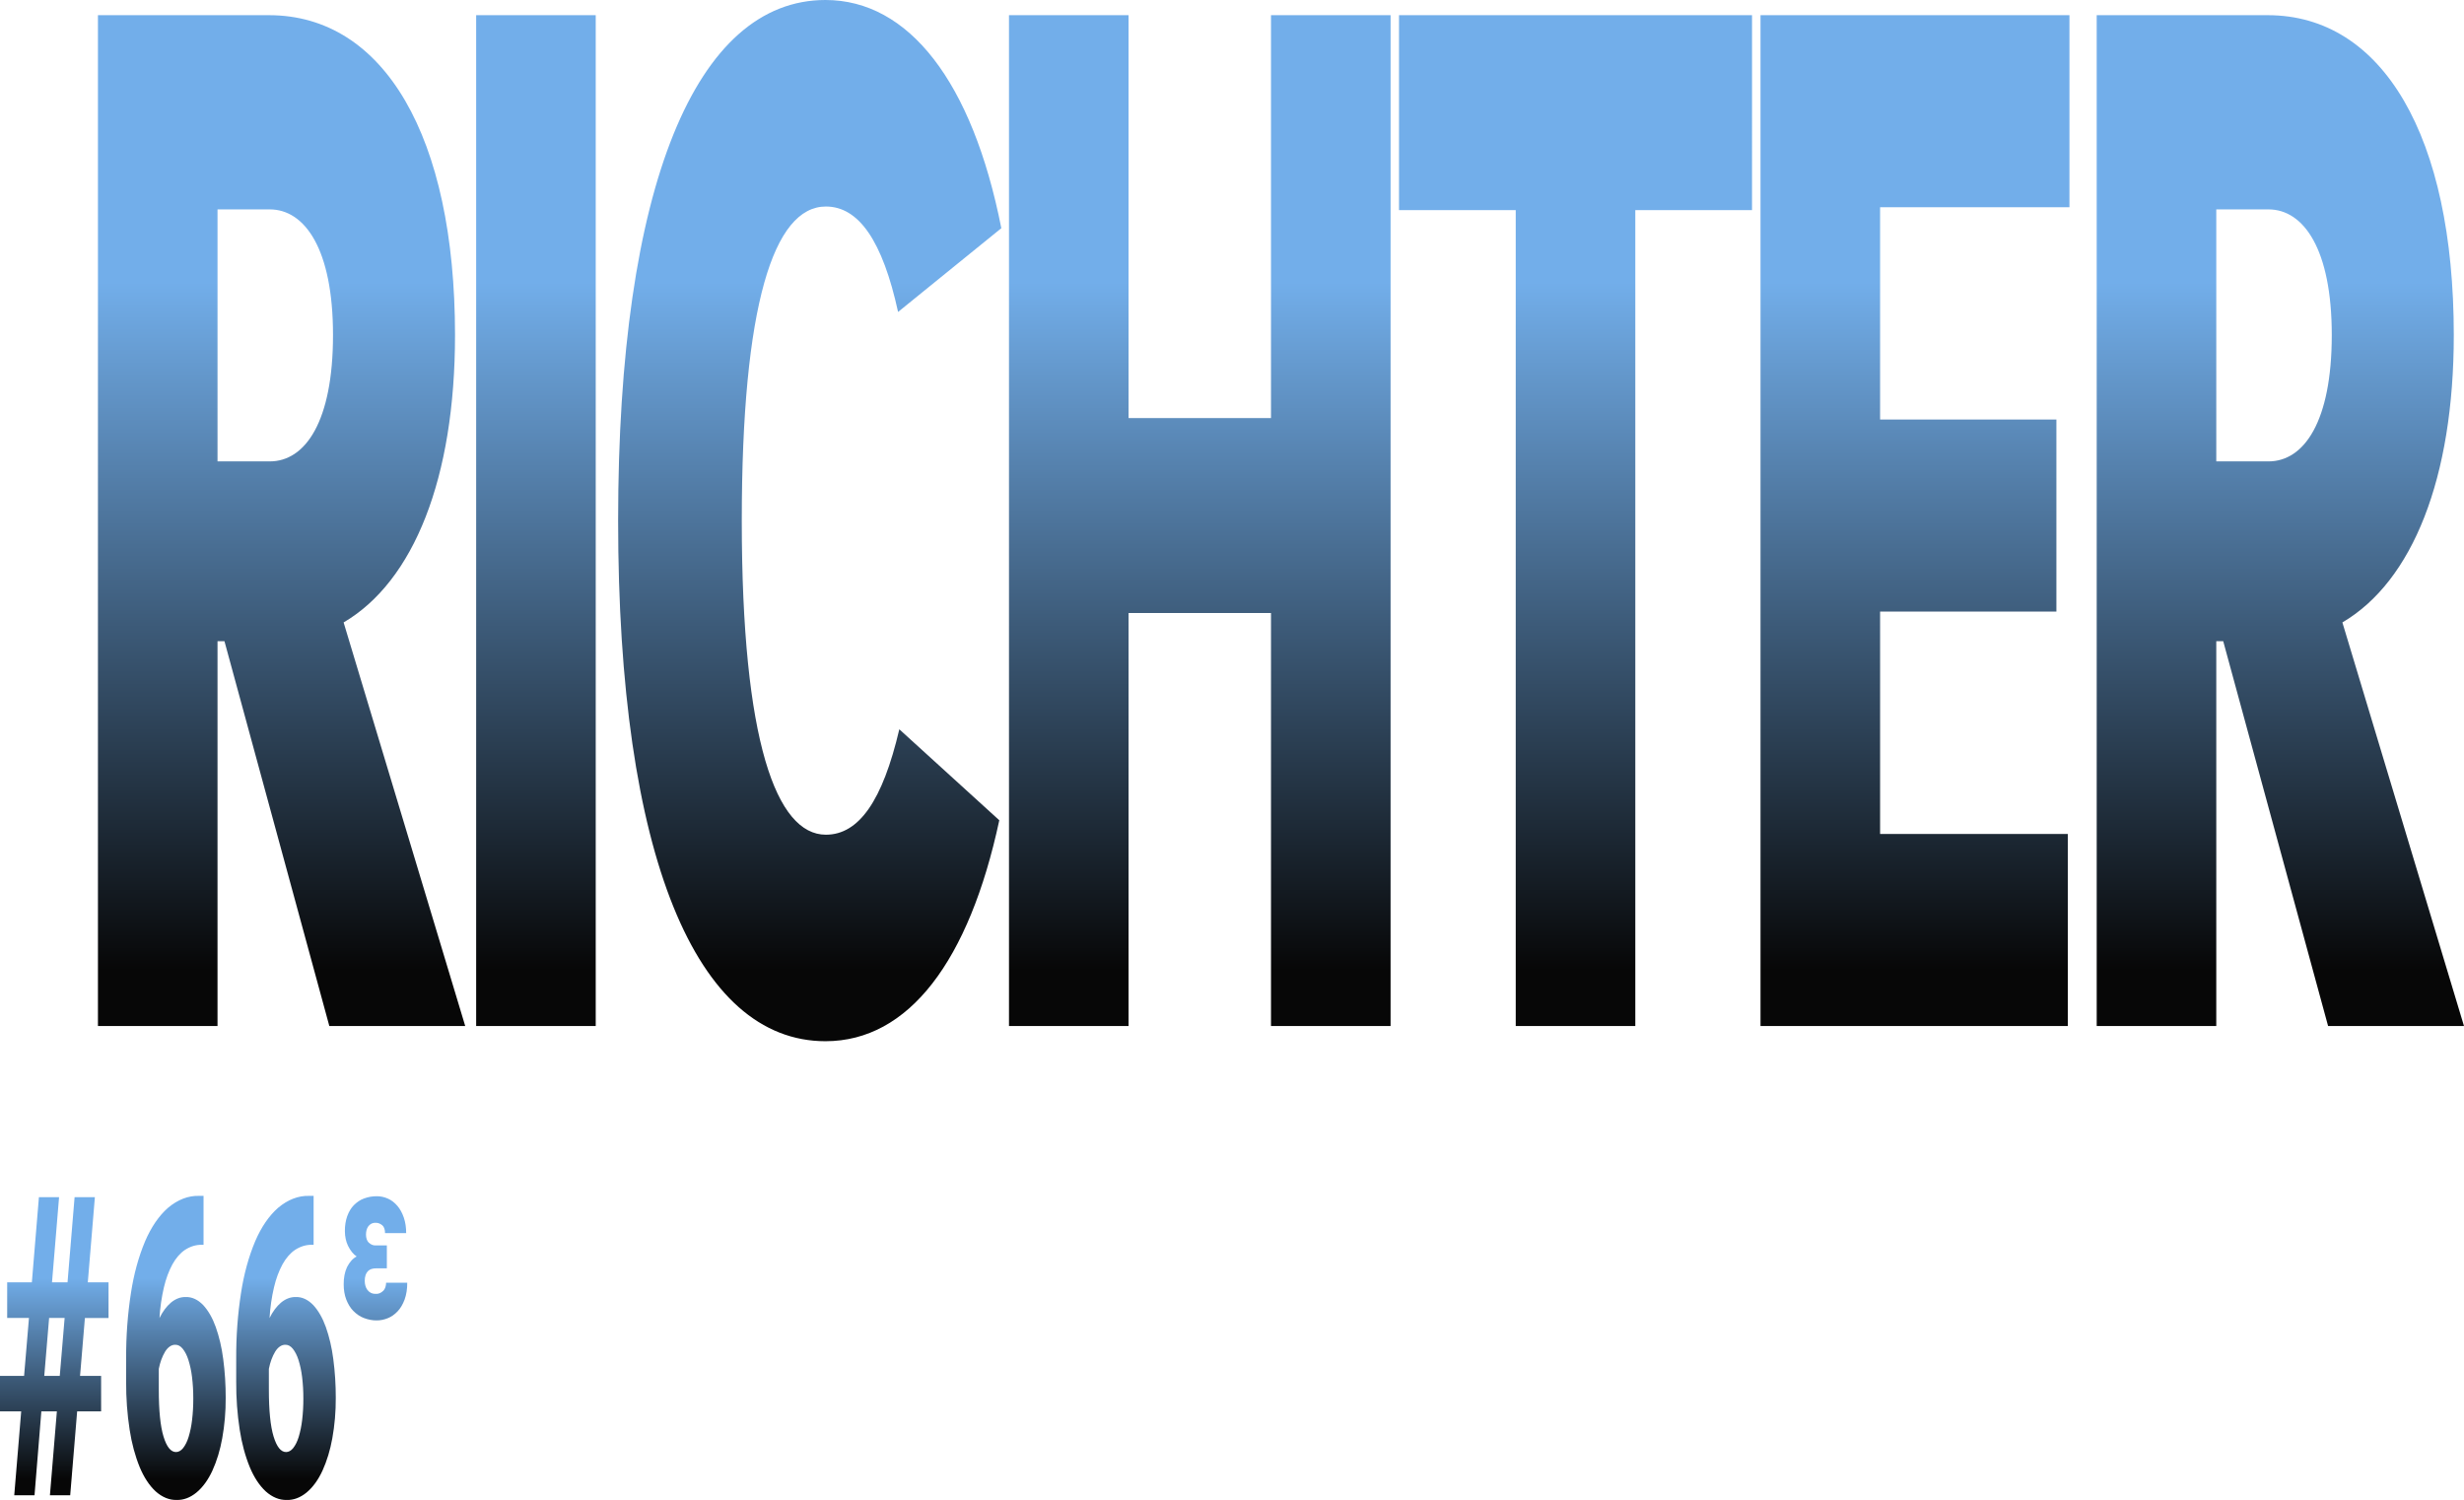
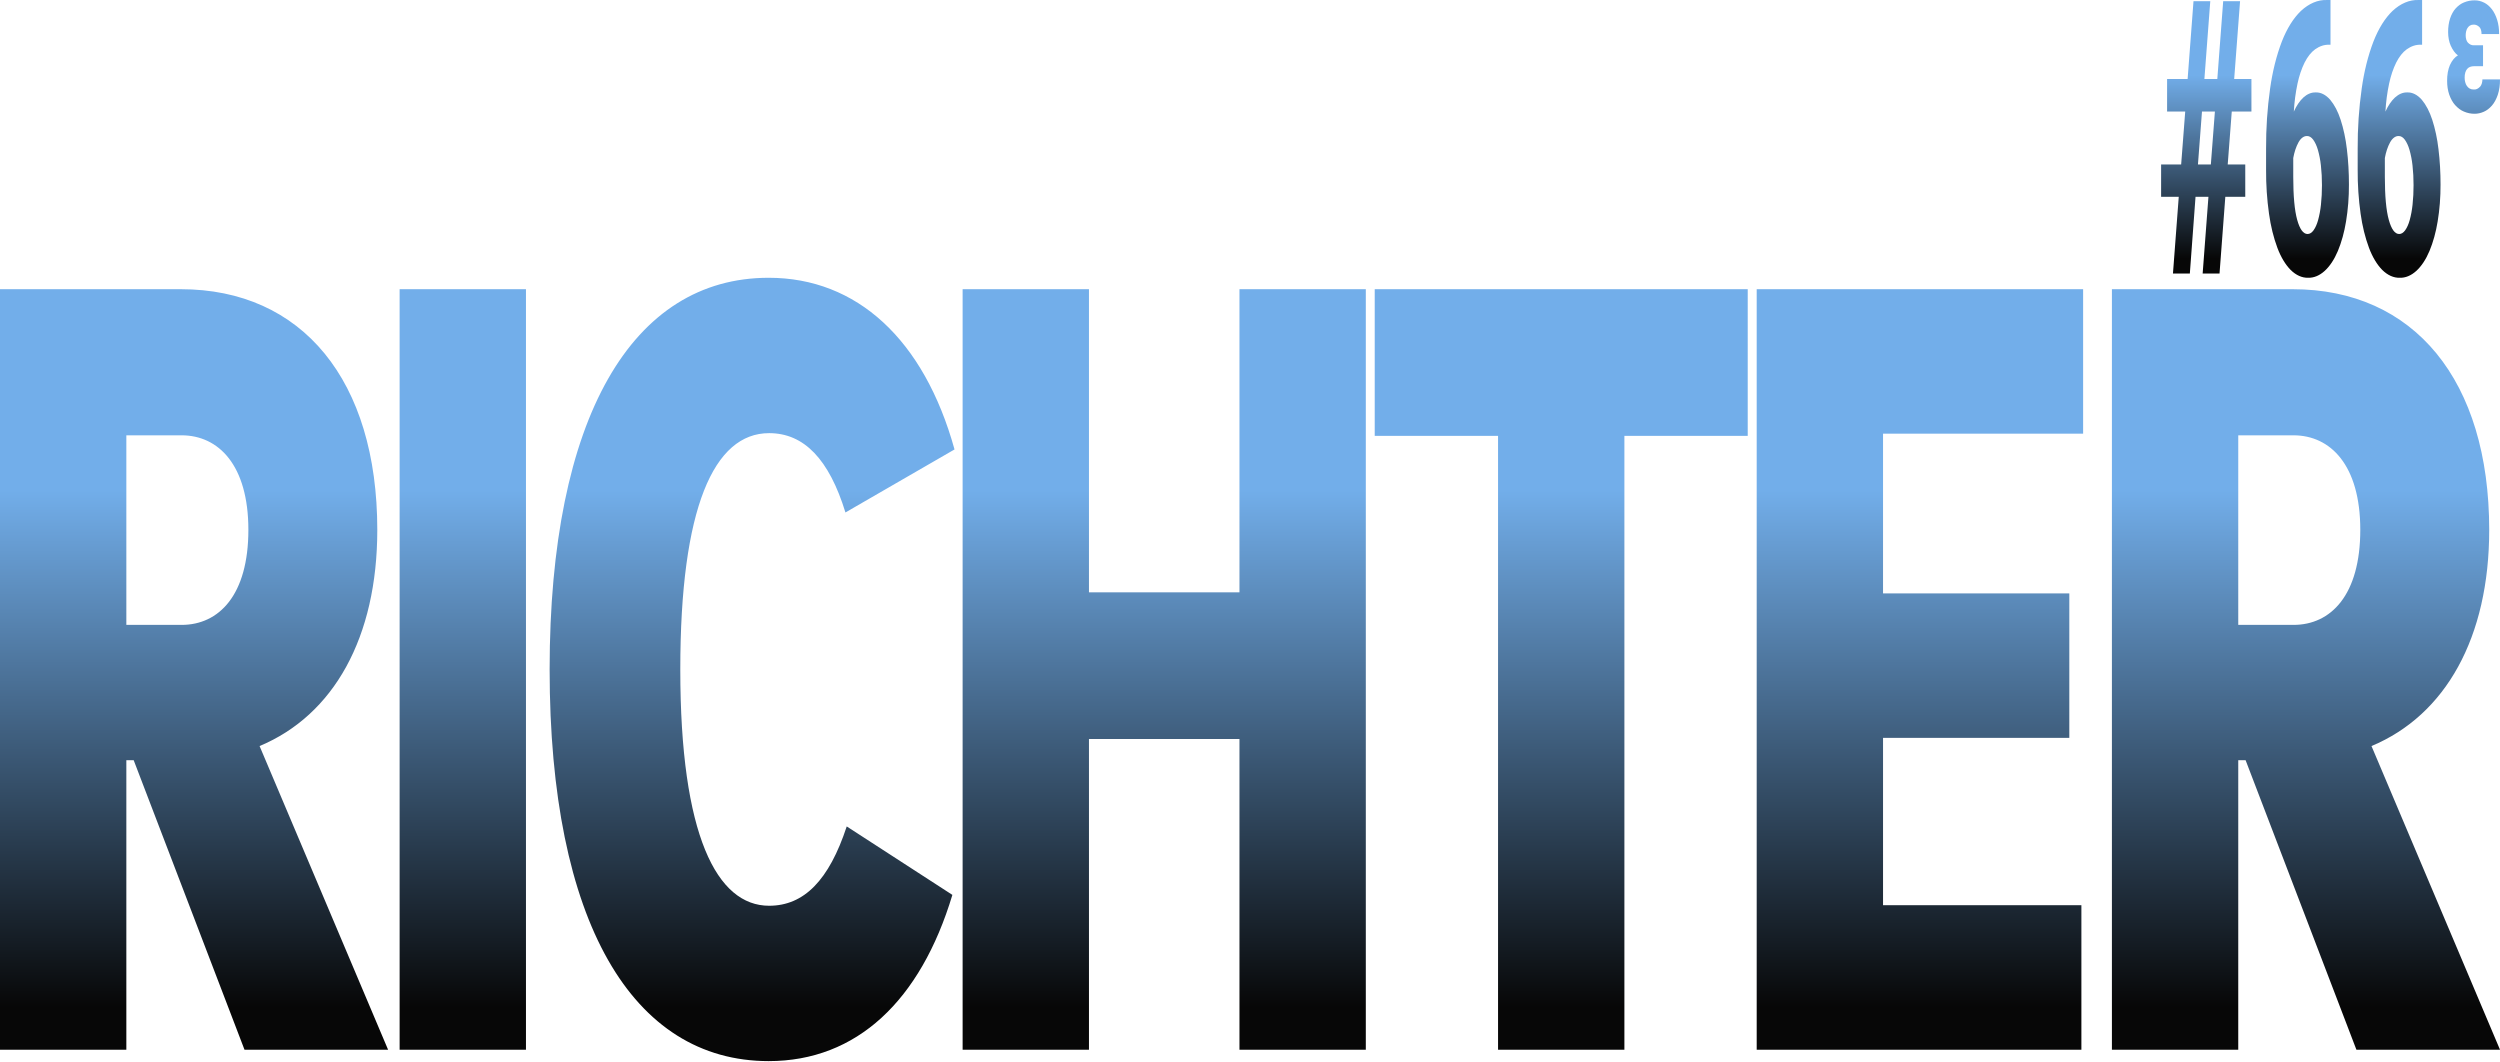
- <svg xmlns="http://www.w3.org/2000/svg" width="478" height="291" viewBox="0 0 478 291" fill="none">
-   <path d="M19 2.945V199.058H42.197V124.395H43.543L63.889 199.058H90.252L66.658 120.753C80.275 112.769 88.272 92.737 88.272 65.001C88.272 26.479 74.496 2.946 52.17 2.946L19 2.945ZM52.331 40.624C59.139 40.624 64.602 48.329 64.602 64.998C64.602 81.808 59.218 89.512 52.331 89.512H42.197V40.627L52.331 40.624ZM115.567 2.945H92.371V199.058H115.567V2.945ZM160.131 0C135.115 0 119.912 35.864 119.912 101.001C119.912 166.139 135.115 202 160.131 202C176.282 202 187.999 186.451 193.857 159.135L174.46 141.485C171.215 155.356 166.621 161.937 160.21 161.937C150.631 161.937 143.901 143.864 143.901 101.001C143.901 59.254 150.076 40.066 160.21 40.066C166.623 40.066 171.216 46.789 174.223 60.518L194.251 44.269C188.632 15.833 176.281 0 160.131 0ZM218.934 2.945H195.737V199.058H218.934V118.932H246.566V199.058H269.763V2.945H246.566V81.11H218.934V2.945ZM339.883 2.945H271.399V40.767H294.042V199.058H317.239V40.767H339.881L339.883 2.945ZM401.144 161.797H364.726V118.649H398.927V81.39H364.726V40.207H401.461V2.945H341.529V199.058H401.144V161.797ZM406.747 2.945V199.058H429.944V124.395H431.29L451.637 199.058H478L454.406 120.753C468.023 112.769 476.019 92.737 476.019 65.001C476.019 26.479 462.243 2.946 439.917 2.946L406.747 2.945ZM440.078 40.624C446.886 40.624 452.349 48.329 452.349 64.998C452.349 81.808 446.965 89.512 440.078 89.512H429.944V40.627L440.078 40.624Z" fill="url(#paint0_linear)" />
-   <path d="M9.685 290.091H13.617L14.967 273.805H19.617V266.933H15.527L16.471 255.692H21.055V248.78H17.033L18.405 232.255H14.47L13.101 248.78H10.089L11.46 232.255H7.55L6.18 248.78H1.393V255.691H5.618L4.674 266.933H0V273.805H4.112L2.763 290.091H6.696L8.024 273.805H11.033L9.685 290.091ZM9.528 255.691H12.539L11.595 266.933H8.586L9.528 255.691ZM72.921 246.066C72.63 246.062 72.339 246.105 72.052 246.194C71.813 246.265 71.583 246.406 71.371 246.613C71.189 246.794 71.034 247.053 70.922 247.366C70.807 247.713 70.75 248.112 70.758 248.515C70.76 248.828 70.801 249.136 70.879 249.417C70.968 249.734 71.097 250.01 71.256 250.223C71.45 250.48 71.668 250.673 71.901 250.792C72.197 250.944 72.504 251.016 72.812 251.006C73.365 251.08 73.917 250.859 74.398 250.373C74.547 250.215 74.672 249.994 74.76 249.729C74.848 249.465 74.897 249.165 74.903 248.858H78.999C79.017 250.021 78.837 251.166 78.482 252.145C78.132 253.071 77.669 253.846 77.127 254.412C76.538 255.028 75.898 255.473 75.231 255.734C74.529 256.019 73.811 256.163 73.092 256.163C72.244 256.172 71.398 256.014 70.57 255.69C69.855 255.421 69.168 254.957 68.534 254.315C67.993 253.77 67.528 253.017 67.172 252.113C66.839 251.242 66.665 250.21 66.674 249.159C66.654 247.942 66.885 246.755 67.324 245.818C67.823 244.834 68.47 244.122 69.19 243.764C68.542 243.33 67.966 242.618 67.513 241.691C67.124 240.901 66.908 239.89 66.905 238.842C66.894 237.809 67.054 236.793 67.367 235.92C67.693 235.045 68.133 234.319 68.649 233.804C69.259 233.196 69.92 232.761 70.606 232.515C71.423 232.211 72.257 232.063 73.092 232.074C73.836 232.067 74.577 232.229 75.298 232.558C75.942 232.842 76.555 233.318 77.109 233.965C77.605 234.548 78.024 235.314 78.336 236.211C78.645 237.122 78.803 238.168 78.792 239.23H74.695C74.702 238.913 74.655 238.6 74.561 238.33C74.467 238.06 74.33 237.846 74.167 237.714C73.747 237.367 73.286 237.201 72.823 237.231C72.537 237.22 72.252 237.289 71.978 237.436C71.773 237.548 71.582 237.726 71.413 237.962C71.276 238.157 71.168 238.407 71.097 238.691C71.034 238.949 71.001 239.226 71 239.507C70.998 239.824 71.045 240.136 71.136 240.409C71.227 240.682 71.359 240.905 71.517 241.054C71.947 241.464 72.432 241.657 72.92 241.614H75.047V246.061L72.921 246.066ZM39.486 232.004V241.501H39.173C38.059 241.468 36.952 241.796 35.905 242.471C34.982 243.08 34.146 244.039 33.455 245.279C32.75 246.575 32.188 248.091 31.798 249.75C31.351 251.652 31.061 253.657 30.936 255.704C31.552 254.453 32.306 253.437 33.152 252.718C34.048 251.975 35.028 251.602 36.017 251.629C37.211 251.581 38.389 252.122 39.419 253.191C40.401 254.255 41.232 255.704 41.847 257.426C42.528 259.342 43.02 261.449 43.302 263.657C43.63 266.134 43.791 268.67 43.783 271.214C43.796 273.865 43.569 276.503 43.112 279.028C42.704 281.309 42.059 283.436 41.209 285.299C40.372 287.114 39.312 288.57 38.11 289.557C36.909 290.543 35.596 291.036 34.271 290.996C32.857 291.035 31.459 290.465 30.197 289.335C28.978 288.211 27.921 286.607 27.108 284.646C26.212 282.457 25.549 279.998 25.152 277.388C24.68 274.347 24.451 271.204 24.469 268.051V263.618C24.444 259.289 24.76 254.974 25.409 250.799C25.96 247.194 26.89 243.805 28.15 240.809C29.325 238.065 30.847 235.844 32.593 234.323C34.478 232.73 36.547 231.936 38.636 232.004H39.486ZM34.047 260.891C33.299 260.854 32.573 261.336 32.024 262.236C31.471 263.153 31.053 264.294 30.804 265.56V269.595C30.804 273.659 31.11 276.692 31.721 278.695C32.333 280.698 33.139 281.701 34.139 281.702C34.635 281.708 35.12 281.438 35.525 280.931C35.968 280.365 36.332 279.627 36.588 278.774C36.902 277.743 37.128 276.637 37.26 275.49C37.422 274.124 37.501 272.731 37.495 271.336C37.502 269.919 37.419 268.506 37.249 267.122C37.11 265.964 36.872 264.85 36.544 263.819C36.273 262.965 35.898 262.228 35.447 261.663C35.037 261.156 34.548 260.887 34.047 260.891V260.891ZM60.84 232.004V241.501H60.527C59.413 241.468 58.306 241.796 57.259 242.471C56.336 243.08 55.5 244.039 54.808 245.279C54.104 246.575 53.542 248.091 53.152 249.75C52.705 251.652 52.415 253.657 52.29 255.704C52.906 254.453 53.66 253.437 54.506 252.718C55.402 251.975 56.382 251.602 57.371 251.629C58.565 251.581 59.743 252.122 60.773 253.191C61.755 254.255 62.586 255.704 63.201 257.426C63.882 259.342 64.374 261.449 64.656 263.657C64.984 266.134 65.145 268.67 65.137 271.214C65.151 273.865 64.924 276.503 64.468 279.029C64.06 281.311 63.415 283.438 62.565 285.3C61.728 287.115 60.668 288.571 59.466 289.558C58.264 290.545 56.952 291.037 55.627 290.998C54.213 291.036 52.815 290.466 51.553 289.336C50.334 288.212 49.277 286.608 48.464 284.647C47.567 282.459 46.903 279.998 46.505 277.388C46.033 274.347 45.804 271.204 45.822 268.051V263.618C45.797 259.289 46.113 254.974 46.762 250.799C47.314 247.194 48.244 243.805 49.504 240.809C50.679 238.065 52.201 235.844 53.947 234.323C55.832 232.73 57.901 231.936 59.99 232.004H60.84ZM55.402 260.891C54.654 260.854 53.927 261.336 53.378 262.236C52.825 263.153 52.407 264.294 52.158 265.56V269.595C52.158 273.659 52.464 276.692 53.076 278.695C53.688 280.698 54.493 281.701 55.493 281.702C55.989 281.708 56.474 281.438 56.88 280.931C57.323 280.365 57.686 279.627 57.943 278.774C58.256 277.743 58.482 276.637 58.614 275.49C58.776 274.124 58.855 272.731 58.849 271.336C58.856 269.918 58.773 268.504 58.602 267.119C58.464 265.96 58.226 264.846 57.897 263.815C57.627 262.962 57.252 262.225 56.8 261.659C56.39 261.154 55.902 260.886 55.402 260.891V260.891Z" fill="url(#paint1_linear)" />
+ <svg xmlns="http://www.w3.org/2000/svg" width="450" height="191" viewBox="0 0 450 191" fill="none">
+   <path d="M0 52.056V188.947H22.742V136.83H24.061L44.009 188.947H69.855L46.724 134.288C60.074 128.715 67.913 114.732 67.913 95.372C67.913 68.483 54.408 52.056 32.52 52.056L0 52.056ZM32.677 78.356C39.352 78.356 44.708 83.734 44.708 95.37C44.708 107.103 39.429 112.481 32.677 112.481H22.742V78.358L32.677 78.356ZM94.674 52.056H71.932V188.947H94.674V52.056ZM138.364 50C113.838 50 98.934 75.034 98.934 120.501C98.934 165.968 113.838 191 138.364 191C154.198 191 165.685 180.146 171.429 161.08L152.412 148.759C149.23 158.442 144.726 163.035 138.441 163.035C129.05 163.035 122.452 150.42 122.452 120.501C122.452 91.361 128.506 77.967 138.441 77.967C144.728 77.967 149.231 82.66 152.179 92.243L171.815 80.9C166.306 61.051 154.197 50 138.364 50ZM196.014 52.056H173.272V188.947H196.014V133.017H223.104V188.947H245.846V52.056H223.104V106.616H196.014V52.056ZM314.591 52.056H247.45V78.456H269.649V188.947H292.391V78.456H314.59L314.591 52.056ZM374.651 162.937H338.947V132.819H372.477V106.812H338.947V78.065H374.961V52.056H316.205V188.947H374.651V162.937ZM380.144 52.056V188.947H402.886V136.83H404.206L424.153 188.947H450L426.868 134.288C440.219 128.715 448.058 114.732 448.058 95.372C448.058 68.483 434.552 52.056 412.664 52.056L380.144 52.056ZM412.821 78.356C419.496 78.356 424.852 83.734 424.852 95.37C424.852 107.103 419.574 112.481 412.821 112.481H402.886V78.358L412.821 78.356Z" fill="url(#paint0_linear)" />
+   <path d="M396.478 49.23H399.515L400.557 35.428H404.147V29.604H400.989L401.718 20.078H405.258V14.22H402.152L403.212 0.216H400.173L399.116 14.22H396.791L397.849 0.216H394.83L393.772 14.22H390.076V20.077H393.338L392.609 29.604H389V35.428H392.175L391.133 49.23H394.171L395.195 35.428H397.519L396.478 49.23ZM396.357 20.077H398.682L397.953 29.604H395.63L396.357 20.077ZM445.306 11.92C445.081 11.917 444.857 11.953 444.635 12.029C444.451 12.089 444.273 12.209 444.11 12.384C443.968 12.537 443.849 12.757 443.762 13.022C443.673 13.316 443.63 13.654 443.636 13.995C443.637 14.261 443.669 14.522 443.73 14.76C443.798 15.029 443.898 15.262 444.021 15.443C444.17 15.661 444.339 15.825 444.518 15.925C444.747 16.054 444.984 16.116 445.222 16.107C445.649 16.17 446.075 15.983 446.447 15.57C446.562 15.437 446.658 15.249 446.726 15.025C446.794 14.801 446.832 14.547 446.836 14.287H449.999C450.013 15.272 449.874 16.242 449.6 17.072C449.33 17.857 448.972 18.513 448.554 18.994C448.099 19.515 447.605 19.893 447.089 20.113C446.548 20.355 445.994 20.477 445.438 20.477C444.783 20.485 444.13 20.351 443.491 20.077C442.939 19.848 442.408 19.455 441.918 18.911C441.501 18.449 441.142 17.811 440.867 17.045C440.61 16.307 440.476 15.433 440.482 14.541C440.467 13.511 440.646 12.504 440.985 11.71C441.37 10.876 441.87 10.273 442.425 9.97C441.925 9.602 441.48 8.998 441.13 8.213C440.83 7.543 440.663 6.686 440.661 5.798C440.652 4.923 440.776 4.062 441.017 3.322C441.269 2.58 441.609 1.965 442.008 1.529C442.479 1.014 442.989 0.645 443.519 0.436C444.15 0.179 444.793 0.053 445.438 0.063C446.012 0.056 446.585 0.194 447.141 0.473C447.639 0.714 448.112 1.117 448.54 1.665C448.923 2.159 449.246 2.808 449.487 3.568C449.726 4.341 449.848 5.227 449.839 6.127H446.676C446.681 5.858 446.645 5.593 446.573 5.364C446.5 5.136 446.394 4.954 446.268 4.843C445.944 4.548 445.588 4.408 445.231 4.433C445.01 4.424 444.79 4.482 444.578 4.607C444.42 4.702 444.272 4.853 444.142 5.053C444.036 5.218 443.952 5.429 443.898 5.67C443.849 5.889 443.824 6.124 443.823 6.362C443.821 6.631 443.857 6.895 443.928 7.126C443.998 7.357 444.1 7.547 444.222 7.673C444.554 8.02 444.929 8.184 445.306 8.147H446.948V11.916L445.306 11.92ZM419.49 0.003V8.052H419.248C418.388 8.023 417.532 8.302 416.724 8.874C416.012 9.39 415.366 10.202 414.832 11.254C414.288 12.351 413.854 13.636 413.553 15.043C413.208 16.654 412.984 18.353 412.888 20.088C413.363 19.028 413.945 18.167 414.598 17.557C415.29 16.928 416.047 16.612 416.811 16.635C417.733 16.594 418.642 17.052 419.437 17.959C420.196 18.86 420.837 20.088 421.312 21.547C421.838 23.171 422.218 24.957 422.436 26.828C422.689 28.927 422.813 31.076 422.808 33.232C422.817 35.479 422.642 37.714 422.289 39.854C421.974 41.788 421.476 43.59 420.82 45.168C420.173 46.707 419.355 47.94 418.427 48.777C417.499 49.613 416.485 50.03 415.462 49.997C414.37 50.03 413.291 49.546 412.317 48.589C411.375 47.636 410.559 46.277 409.932 44.615C409.24 42.761 408.727 40.676 408.421 38.464C408.057 35.887 407.879 33.224 407.894 30.552V26.795C407.874 23.126 408.119 19.47 408.62 15.931C409.045 12.877 409.763 10.004 410.736 7.465C411.644 5.14 412.818 3.258 414.167 1.969C415.622 0.618 417.22 -0.054 418.833 0.003H419.49ZM415.29 24.484C414.712 24.452 414.151 24.861 413.727 25.623C413.301 26.401 412.977 27.368 412.785 28.44V31.86C412.785 35.304 413.021 37.875 413.494 39.572C413.966 41.27 414.588 42.119 415.36 42.121C415.744 42.125 416.118 41.896 416.431 41.467C416.773 40.987 417.054 40.362 417.252 39.639C417.494 38.766 417.668 37.828 417.77 36.856C417.896 35.699 417.956 34.518 417.952 33.335C417.957 32.135 417.893 30.937 417.762 29.764C417.655 28.783 417.471 27.839 417.217 26.965C417.008 26.241 416.719 25.617 416.37 25.138C416.054 24.709 415.676 24.48 415.29 24.484V24.484ZM435.978 0.003V8.052H435.736C434.876 8.023 434.021 8.302 433.213 8.874C432.5 9.39 431.854 10.202 431.32 11.254C430.776 12.351 430.343 13.636 430.042 15.043C429.696 16.654 429.472 18.353 429.376 20.088C429.852 19.028 430.434 18.167 431.087 17.557C431.779 16.928 432.535 16.612 433.299 16.635C434.221 16.594 435.131 17.052 435.926 17.959C436.684 18.86 437.326 20.088 437.801 21.547C438.327 23.171 438.707 24.957 438.924 26.828C439.177 28.927 439.302 31.076 439.296 33.232C439.306 35.479 439.132 37.715 438.779 39.855C438.464 41.789 437.966 43.591 437.31 45.169C436.663 46.708 435.845 47.941 434.917 48.778C433.989 49.614 432.975 50.032 431.952 49.998C430.86 50.031 429.781 49.547 428.807 48.59C427.865 47.637 427.049 46.278 426.422 44.616C425.729 42.761 425.216 40.677 424.909 38.464C424.545 35.887 424.367 33.224 424.382 30.552V26.795C424.362 23.126 424.606 19.47 425.108 15.931C425.533 12.877 426.251 10.004 427.225 7.465C428.132 5.14 429.307 3.258 430.655 1.969C432.111 0.618 433.708 -0.054 435.321 0.003H435.978ZM431.779 24.484C431.201 24.452 430.64 24.861 430.216 25.623C429.789 26.401 429.466 27.368 429.274 28.44V31.86C429.274 35.304 429.51 37.875 429.983 39.572C430.455 41.27 431.077 42.119 431.849 42.121C432.232 42.125 432.607 41.896 432.92 41.467C433.262 40.987 433.543 40.362 433.74 39.639C433.982 38.766 434.157 37.828 434.259 36.856C434.384 35.699 434.445 34.518 434.44 33.335C434.445 32.134 434.382 30.935 434.25 29.762C434.143 28.78 433.959 27.836 433.705 26.962C433.497 26.239 433.207 25.614 432.859 25.135C432.542 24.707 432.165 24.48 431.779 24.484V24.484Z" fill="url(#paint1_linear)" />
  <defs>
-     <linearGradient id="paint0_linear" x1="248.5" y1="0" x2="248.5" y2="202" gradientUnits="userSpaceOnUse">
+     <linearGradient id="paint0_linear" x1="225" y1="50" x2="225" y2="191" gradientUnits="userSpaceOnUse">
      <stop offset="0.271" stop-color="#72AEEA" />
      <stop offset="0.932" stop-color="#070707" />
    </linearGradient>
-     <linearGradient id="paint1_linear" x1="39.5" y1="232" x2="39.5" y2="291" gradientUnits="userSpaceOnUse">
+     <linearGradient id="paint1_linear" x1="419.5" y1="0" x2="419.5" y2="50" gradientUnits="userSpaceOnUse">
      <stop offset="0.271" stop-color="#72AEEA" />
      <stop offset="0.932" stop-color="#070707" />
    </linearGradient>
  </defs>
</svg>
